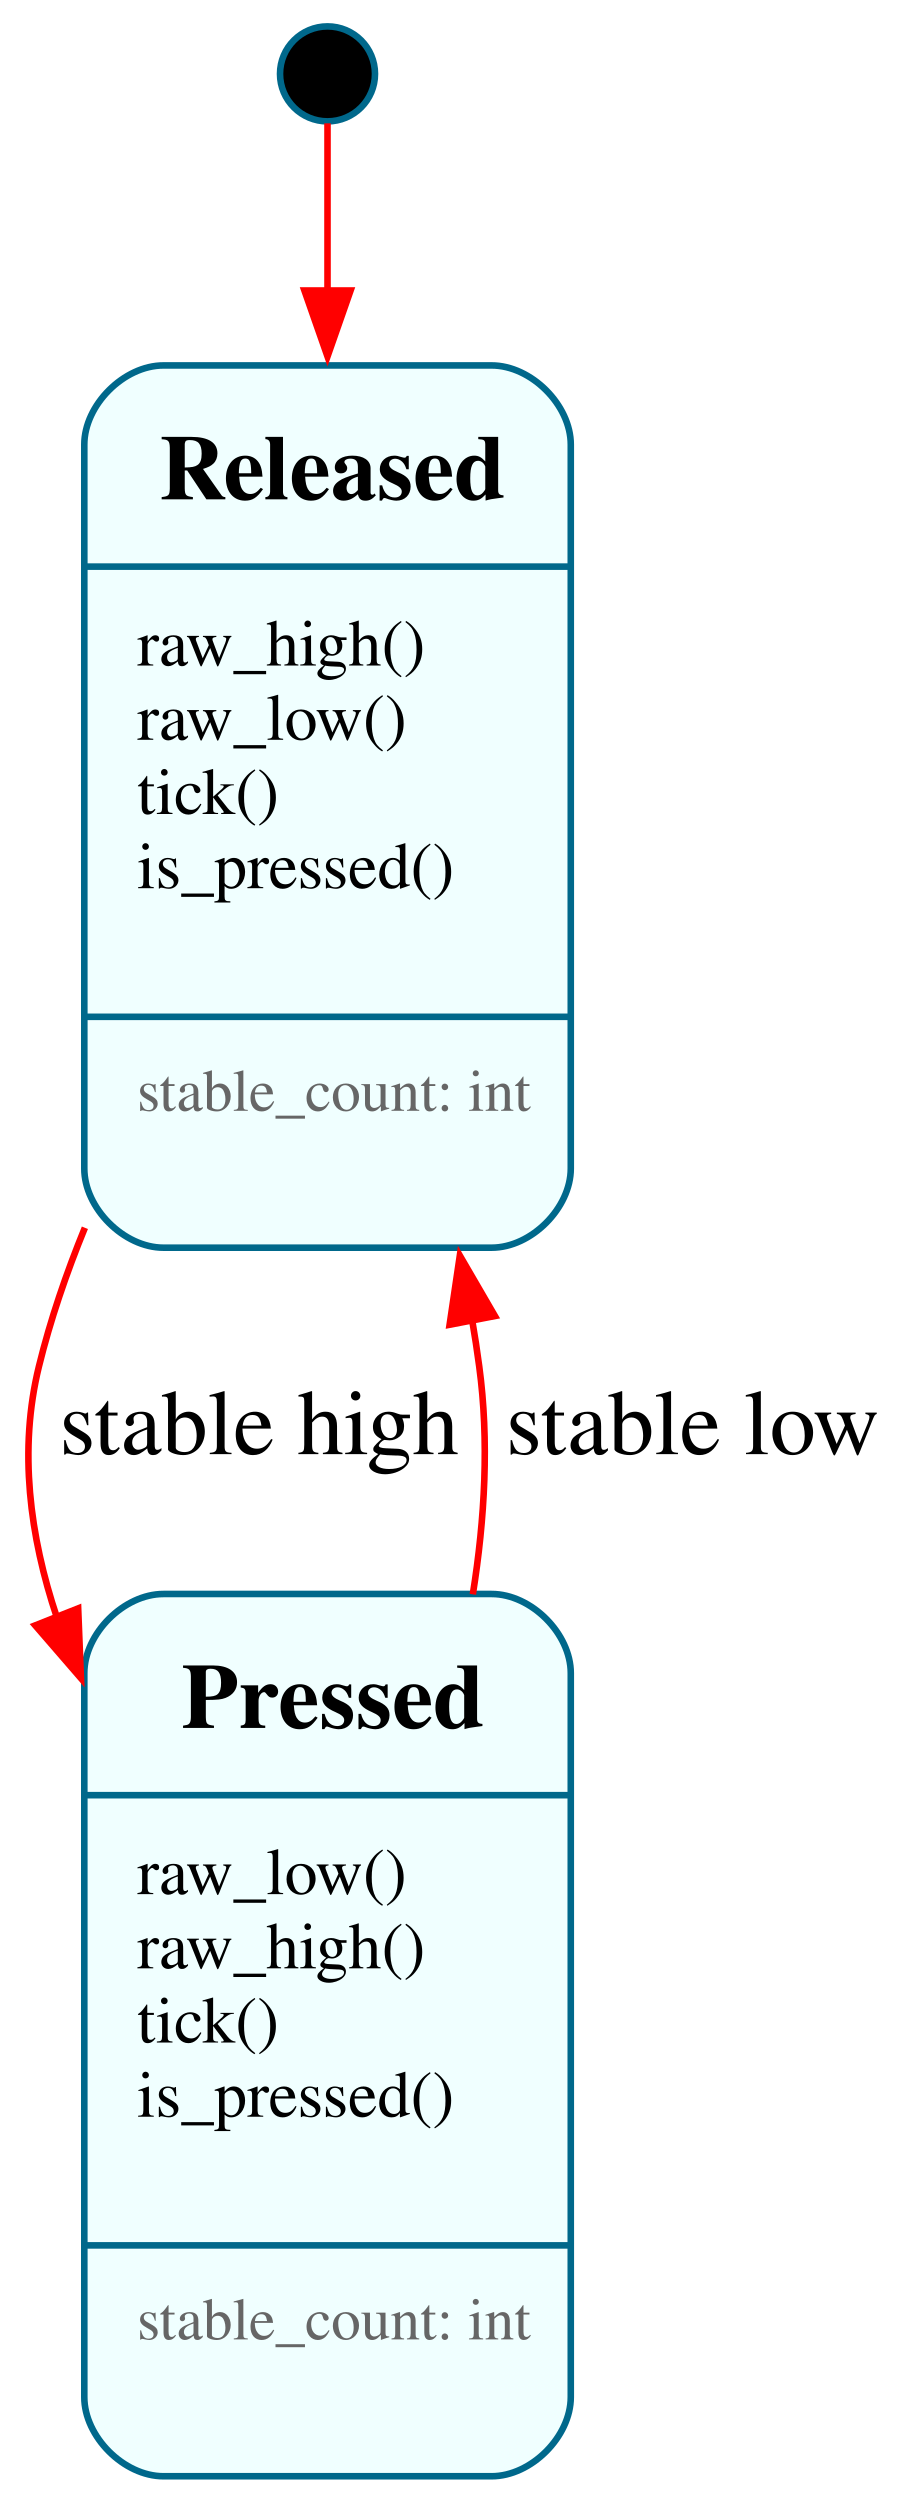
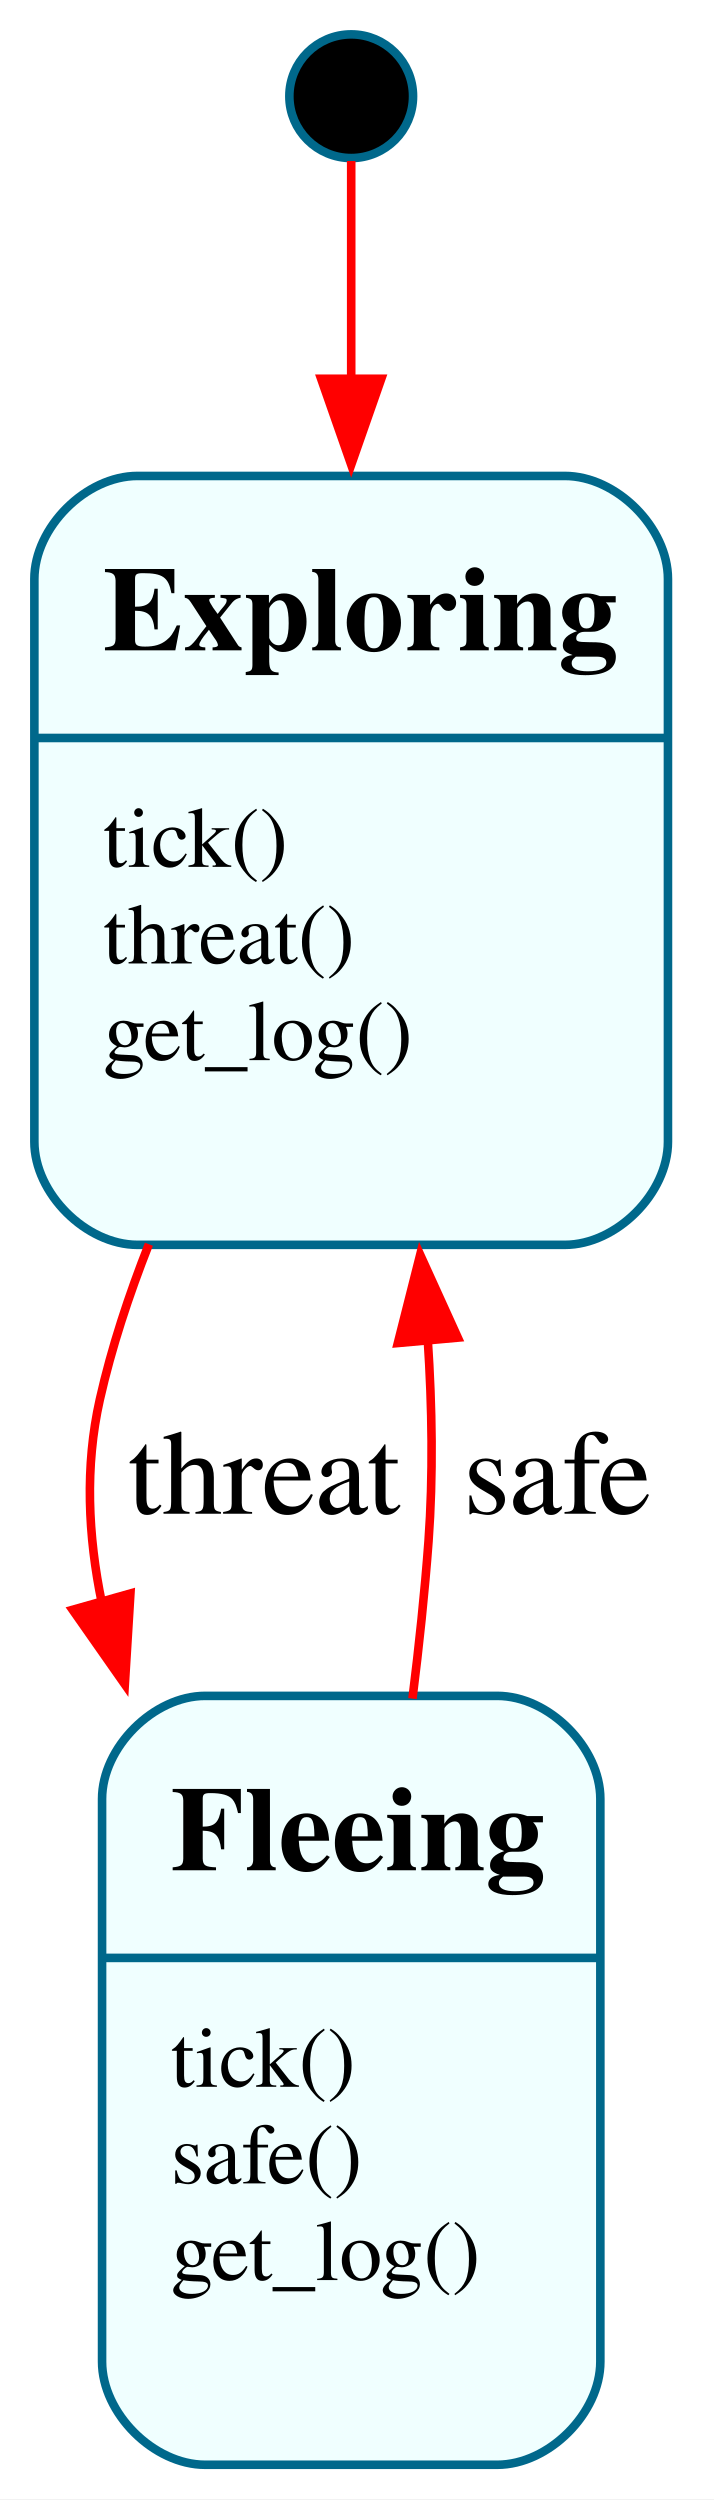
- <svg xmlns="http://www.w3.org/2000/svg" width="140pt" height="379pt" viewBox="0.00 0.00 140.00 379.00">
-   <g id="graph0" class="graph" transform="scale(1 1) rotate(0) translate(4 375.4)">
-     <polygon fill="white" stroke="none" points="-4,4 -4,-375.4 136.49,-375.4 136.49,4 -4,4" />
+ <svg xmlns="http://www.w3.org/2000/svg" width="83pt" height="291pt" viewBox="0.00 0.00 83.00 291.00">
+   <g id="graph0" class="graph" transform="scale(1 1) rotate(0) translate(4 286.9)">
+     <polygon fill="white" stroke="none" points="-4,4 -4,-286.9 79.49,-286.9 79.49,4 -4,4" />
    <g id="node1" class="node">
-       <ellipse fill="black" stroke="#00688b" cx="45.65" cy="-364.2" rx="7.2" ry="7.2" />
+       <ellipse fill="black" stroke="#00688b" cx="36.88" cy="-275.7" rx="7.2" ry="7.2" />
    </g>
    <g id="node2" class="node">
-       <path fill="azure" stroke="none" d="M70.53,-320C70.53,-320 20.78,-320 20.78,-320 14.78,-320 8.78,-314 8.78,-308 8.78,-308 8.78,-198.25 8.78,-198.25 8.78,-192.25 14.78,-186.25 20.78,-186.25 20.78,-186.25 70.53,-186.25 70.53,-186.25 76.53,-186.25 82.53,-192.25 82.53,-198.25 82.53,-198.25 82.53,-308 82.53,-308 82.53,-314 76.53,-320 70.53,-320" />
-       <text xml:space="preserve" text-anchor="start" x="20.15" y="-299.7" font-family="Times,serif" font-weight="bold" font-size="14.00">Released</text>
-       <text xml:space="preserve" text-anchor="start" x="16.78" y="-274.5" font-family="Times,serif" font-size="10.00">raw_high()</text>
-       <text xml:space="preserve" text-anchor="start" x="16.78" y="-263.25" font-family="Times,serif" font-size="10.00">raw_low()</text>
-       <text xml:space="preserve" text-anchor="start" x="16.78" y="-252" font-family="Times,serif" font-size="10.00">tick()</text>
-       <text xml:space="preserve" text-anchor="start" x="16.78" y="-240.75" font-family="Times,serif" font-size="10.00">is_pressed()</text>
-       <text xml:space="preserve" text-anchor="start" x="27.28" y="-229.5" font-family="Times,serif" font-size="10.00">            </text>
-       <text xml:space="preserve" text-anchor="start" x="16.78" y="-207" font-family="Times,serif" font-size="9.00" fill="#666666">stable_count: int</text>
-       <text xml:space="preserve" text-anchor="start" x="32.15" y="-196.5" font-family="Times,serif" font-size="9.00" fill="#666666">            </text>
-       <polygon fill="#00688b" stroke="#00688b" points="8.78,-289.5 8.78,-289.5 82.53,-289.5 82.53,-289.5 8.78,-289.5" />
-       <polygon fill="#00688b" stroke="#00688b" points="8.78,-221.25 8.78,-221.25 82.53,-221.25 82.53,-221.25 8.78,-221.25" />
-       <path fill="none" stroke="#00688b" d="M20.78,-186.25C20.78,-186.25 70.53,-186.25 70.53,-186.25 76.53,-186.25 82.53,-192.25 82.53,-198.25 82.53,-198.25 82.53,-308 82.53,-308 82.53,-314 76.53,-320 70.53,-320 70.53,-320 20.78,-320 20.78,-320 14.78,-320 8.78,-314 8.78,-308 8.78,-308 8.78,-198.25 8.78,-198.25 8.78,-192.25 14.78,-186.25 20.78,-186.25" />
+       <path fill="azure" stroke="none" d="M61.75,-231.5C61.75,-231.5 12,-231.5 12,-231.5 6,-231.5 0,-225.5 0,-219.5 0,-219.5 0,-154 0,-154 0,-148 6,-142 12,-142 12,-142 61.75,-142 61.75,-142 67.75,-142 73.75,-148 73.75,-154 73.75,-154 73.75,-219.5 73.75,-219.5 73.75,-225.5 67.75,-231.5 61.75,-231.5" />
+       <text xml:space="preserve" text-anchor="start" x="8" y="-211.2" font-family="Times,serif" font-weight="bold" font-size="14.00">Exploring</text>
+       <text xml:space="preserve" text-anchor="start" x="8" y="-186" font-family="Times,serif" font-size="10.00">tick()</text>
+       <text xml:space="preserve" text-anchor="start" x="8" y="-174.75" font-family="Times,serif" font-size="10.00">threat()</text>
+       <text xml:space="preserve" text-anchor="start" x="8" y="-163.5" font-family="Times,serif" font-size="10.00">get_log()</text>
+       <text xml:space="preserve" text-anchor="start" x="13.25" y="-152.25" font-family="Times,serif" font-size="10.00">            </text>
+       <polygon fill="#00688b" stroke="#00688b" points="0,-201 0,-201 73.75,-201 73.75,-201 0,-201" />
+       <path fill="none" stroke="#00688b" d="M12,-142C12,-142 61.75,-142 61.75,-142 67.75,-142 73.75,-148 73.75,-154 73.75,-154 73.75,-219.5 73.75,-219.5 73.75,-225.5 67.75,-231.5 61.75,-231.5 61.75,-231.5 12,-231.5 12,-231.5 6,-231.5 0,-225.5 0,-219.5 0,-219.5 0,-154 0,-154 0,-148 6,-142 12,-142" />
    </g>
    <g id="edge1" class="edge">
-       <path fill="none" stroke="red" d="M45.65,-356.7C45.65,-350.92 45.65,-341.75 45.65,-331.23" />
-       <polygon fill="red" stroke="red" points="49.15,-331.36 45.65,-321.36 42.15,-331.36 49.15,-331.36" />
+       <path fill="none" stroke="red" d="M36.88,-268.16C36.88,-262.25 36.88,-252.91 36.88,-242.66" />
+       <polygon fill="red" stroke="red" points="40.38,-242.81 36.88,-232.81 33.38,-242.81 40.38,-242.81" />
    </g>
    <g id="node3" class="node">
-       <path fill="azure" stroke="none" d="M70.53,-133.75C70.53,-133.75 20.78,-133.75 20.78,-133.75 14.78,-133.75 8.78,-127.75 8.78,-121.75 8.78,-121.75 8.78,-12 8.78,-12 8.78,-6 14.78,0 20.78,0 20.78,0 70.53,0 70.53,0 76.53,0 82.53,-6 82.53,-12 82.53,-12 82.53,-121.75 82.53,-121.75 82.53,-127.75 76.53,-133.75 70.53,-133.75" />
-       <text xml:space="preserve" text-anchor="start" x="23.53" y="-113.45" font-family="Times,serif" font-weight="bold" font-size="14.00">Pressed</text>
-       <text xml:space="preserve" text-anchor="start" x="16.78" y="-88.25" font-family="Times,serif" font-size="10.00">raw_low()</text>
-       <text xml:space="preserve" text-anchor="start" x="16.78" y="-77" font-family="Times,serif" font-size="10.00">raw_high()</text>
-       <text xml:space="preserve" text-anchor="start" x="16.78" y="-65.75" font-family="Times,serif" font-size="10.00">tick()</text>
-       <text xml:space="preserve" text-anchor="start" x="16.78" y="-54.5" font-family="Times,serif" font-size="10.00">is_pressed()</text>
-       <text xml:space="preserve" text-anchor="start" x="27.28" y="-43.25" font-family="Times,serif" font-size="10.00">            </text>
-       <text xml:space="preserve" text-anchor="start" x="16.78" y="-20.75" font-family="Times,serif" font-size="9.00" fill="#666666">stable_count: int</text>
-       <text xml:space="preserve" text-anchor="start" x="32.15" y="-10.25" font-family="Times,serif" font-size="9.00" fill="#666666">            </text>
-       <polygon fill="#00688b" stroke="#00688b" points="8.78,-103.25 8.78,-103.25 82.53,-103.25 82.53,-103.25 8.78,-103.25" />
-       <polygon fill="#00688b" stroke="#00688b" points="8.78,-35 8.78,-35 82.53,-35 82.53,-35 8.78,-35" />
-       <path fill="none" stroke="#00688b" d="M20.78,0C20.78,0 70.53,0 70.53,0 76.53,0 82.53,-6 82.53,-12 82.53,-12 82.53,-121.75 82.53,-121.75 82.53,-127.75 76.53,-133.75 70.53,-133.75 70.53,-133.75 20.78,-133.75 20.78,-133.75 14.78,-133.75 8.78,-127.75 8.78,-121.75 8.78,-121.75 8.78,-12 8.78,-12 8.78,-6 14.78,0 20.78,0" />
+       <path fill="azure" stroke="none" d="M53.88,-89.5C53.88,-89.5 19.88,-89.5 19.88,-89.5 13.88,-89.5 7.88,-83.5 7.88,-77.5 7.88,-77.5 7.88,-12 7.88,-12 7.88,-6 13.88,0 19.88,0 19.88,0 53.88,0 53.88,0 59.88,0 65.88,-6 65.88,-12 65.88,-12 65.88,-77.5 65.88,-77.5 65.88,-83.5 59.88,-89.5 53.88,-89.5" />
+       <text xml:space="preserve" text-anchor="start" x="15.88" y="-69.2" font-family="Times,serif" font-weight="bold" font-size="14.00">Fleeing</text>
+       <text xml:space="preserve" text-anchor="start" x="15.88" y="-44" font-family="Times,serif" font-size="10.00">tick()</text>
+       <text xml:space="preserve" text-anchor="start" x="15.88" y="-32.75" font-family="Times,serif" font-size="10.00">safe()</text>
+       <text xml:space="preserve" text-anchor="start" x="15.88" y="-21.5" font-family="Times,serif" font-size="10.00">get_log()</text>
+       <text xml:space="preserve" text-anchor="start" x="21.12" y="-10.25" font-family="Times,serif" font-size="10.00">            </text>
+       <polygon fill="#00688b" stroke="#00688b" points="7.88,-59 7.88,-59 65.88,-59 65.88,-59 7.88,-59" />
+       <path fill="none" stroke="#00688b" d="M19.88,0C19.88,0 53.88,0 53.88,0 59.88,0 65.88,-6 65.88,-12 65.88,-12 65.88,-77.5 65.88,-77.5 65.88,-83.5 59.88,-89.5 53.88,-89.5 53.88,-89.5 19.88,-89.5 19.88,-89.5 13.88,-89.5 7.88,-83.5 7.88,-77.5 7.88,-77.5 7.88,-12 7.88,-12 7.88,-6 13.88,0 19.88,0" />
    </g>
    <g id="edge2" class="edge">
-       <path fill="none" stroke="red" d="M8.87,-189.27C6.04,-182.35 3.62,-175.27 1.9,-168.25 -1.2,-155.61 0.49,-142.56 4.62,-130.21" />
-       <polygon fill="red" stroke="red" points="7.85,-131.57 8.27,-120.98 1.34,-128.99 7.85,-131.57" />
-       <text xml:space="preserve" text-anchor="middle" x="35.28" y="-154.95" font-family="Times,serif" font-size="14.00"> stable high </text>
+       <path fill="none" stroke="red" d="M13.33,-142.07C10.99,-136.14 8.98,-130.02 7.62,-124 5.87,-116.21 6.23,-108.15 7.86,-100.3" />
+       <polygon fill="red" stroke="red" points="11.18,-101.42 10.53,-90.84 4.45,-99.52 11.18,-101.42" />
+       <text xml:space="preserve" text-anchor="middle" x="26.75" y="-110.7" font-family="Times,serif" font-size="14.00"> threat </text>
    </g>
    <g id="edge3" class="edge">
-       <path fill="none" stroke="red" d="M67.68,-133.7C69.51,-145.15 70.17,-157 68.65,-168.25 68.34,-170.59 67.98,-172.95 67.57,-175.33" />
-       <polygon fill="red" stroke="red" points="64.16,-174.57 65.71,-185.05 71.03,-175.89 64.16,-174.57" />
-       <text xml:space="preserve" text-anchor="middle" x="100.99" y="-154.95" font-family="Times,serif" font-size="14.00"> stable low </text>
+       <path fill="none" stroke="red" d="M44.01,-89.18C44.78,-95.32 45.44,-101.56 45.88,-107.5 46.43,-115.11 46.31,-123.11 45.79,-130.98" />
+       <polygon fill="red" stroke="red" points="42.31,-130.57 44.91,-140.84 49.29,-131.2 42.31,-130.57" />
+       <text xml:space="preserve" text-anchor="middle" x="60.86" y="-110.7" font-family="Times,serif" font-size="14.00"> safe </text>
    </g>
  </g>
</svg>
